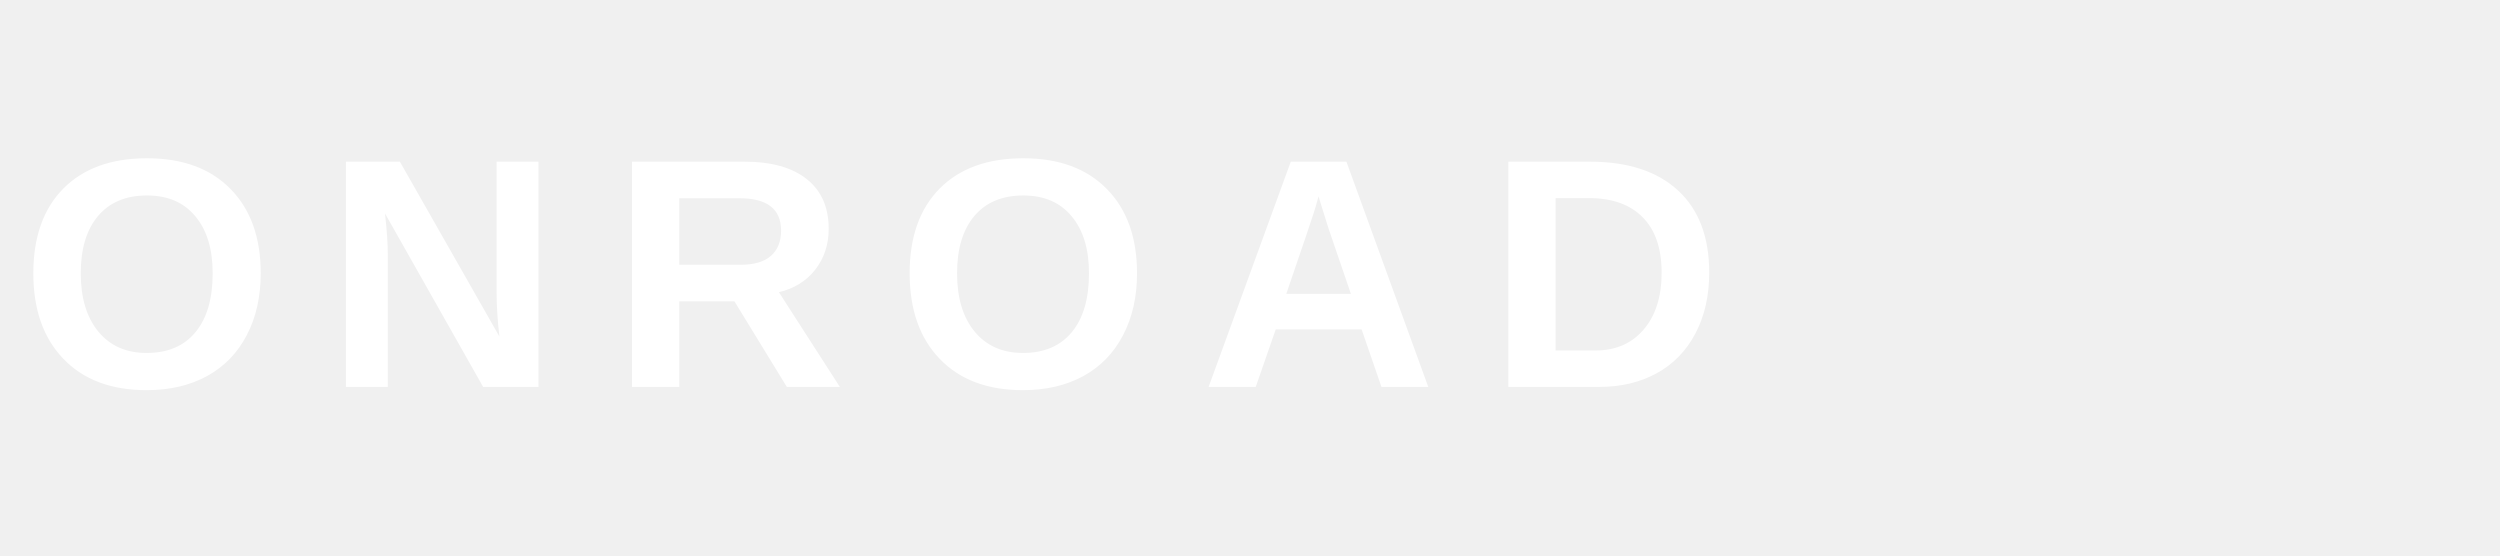
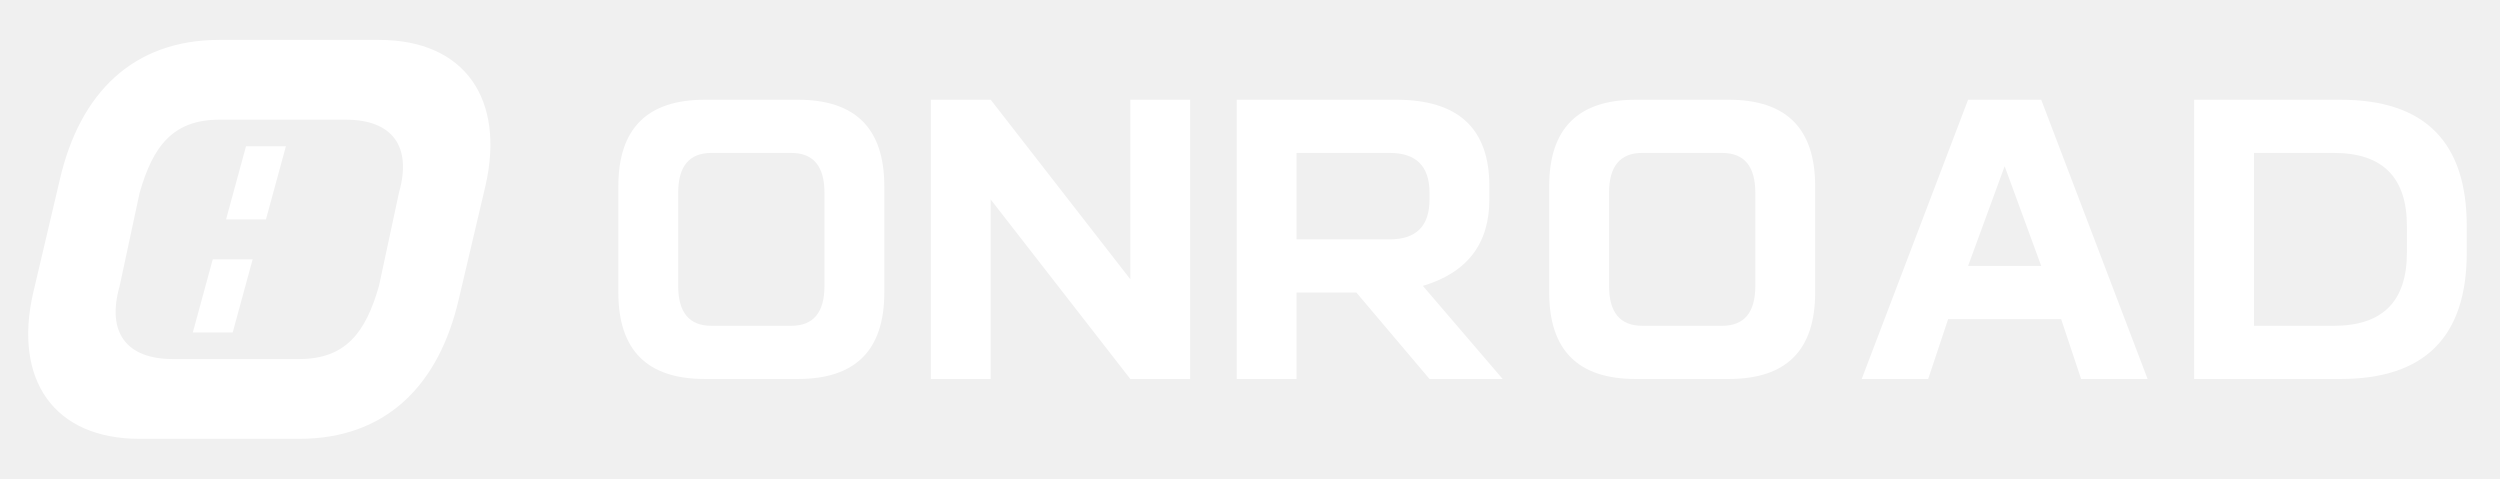
- <svg xmlns="http://www.w3.org/2000/svg" width="252" height="56" viewBox="0 0 252 56" role="img" aria-labelledby="title">
-   <text x="2" y="39" fill="#fff" font-family="Arial,sans-serif" font-size="33" font-weight="700" letter-spacing="5">ONROAD</text>
+ <svg xmlns="http://www.w3.org/2000/svg" width="376" height="72" viewBox="-2 0 376 72" role="img" aria-labelledby="title">
+   <g fill="#ffffff">
+     <g transform="translate(4 6)">
+       <path fill-rule="evenodd" d="M27 0H51C64 0 70 9 67 22L63 39C60 52 52 60 39 60H15C2 60-4 51-1 38L3 21C6 8 14 0 27 0ZM27 12C20 12 17 16 15 23L12 37C10 44 13 48 20 48H39C46 48 49 44 51 37L54 23C56 16 53 12 46 12Z" />
+       <path d="M31 16H37L34 27H28ZM26 33H32L29 44H23Z" />
+     </g>
+     <path transform="translate(91 15)" fill-rule="evenodd" d="M13 0H27Q40 0 40 13V29Q40 42 27 42H13Q0 42 0 29V13Q0 0 13 0ZM14 8Q9 8 9 14V28Q9 34 14 34H26Q31 34 31 28V14Q31 8 26 8Z" />
+     <path transform="translate(138 15)" fill-rule="evenodd" d="M0 42V0H9L30 27V0H39V42H30L9 15V42Z" />
+     <path transform="translate(184 15)" fill-rule="evenodd" d="M0 42V0H24Q38 0 38 13V15Q38 25 28 28L40 42H29L18 29H9V42ZM9 8V21H23Q29 21 29 15V14Q29 8 23 8Z" />
+     <path transform="translate(231 15)" fill-rule="evenodd" d="M13 0H27Q40 0 40 13V29Q40 42 27 42H13Q0 42 0 29V13Q0 0 13 0ZM14 8Q9 8 9 14V28Q9 34 14 34H26Q31 34 31 28V14Q31 8 26 8Z" />
+     <path transform="translate(278 15)" fill-rule="evenodd" d="M0 42L16 0H27L43 42H33L30 33H13L10 42ZM16 25H27L21.5 10Z" />
+     <path transform="translate(328 15)" fill-rule="evenodd" d="M0 0H22Q41 0 41 19V23Q41 42 22 42H0ZM9 8V34H21Q32 34 32 23V19Q32 8 21 8Z" />
+   </g>
</svg>
